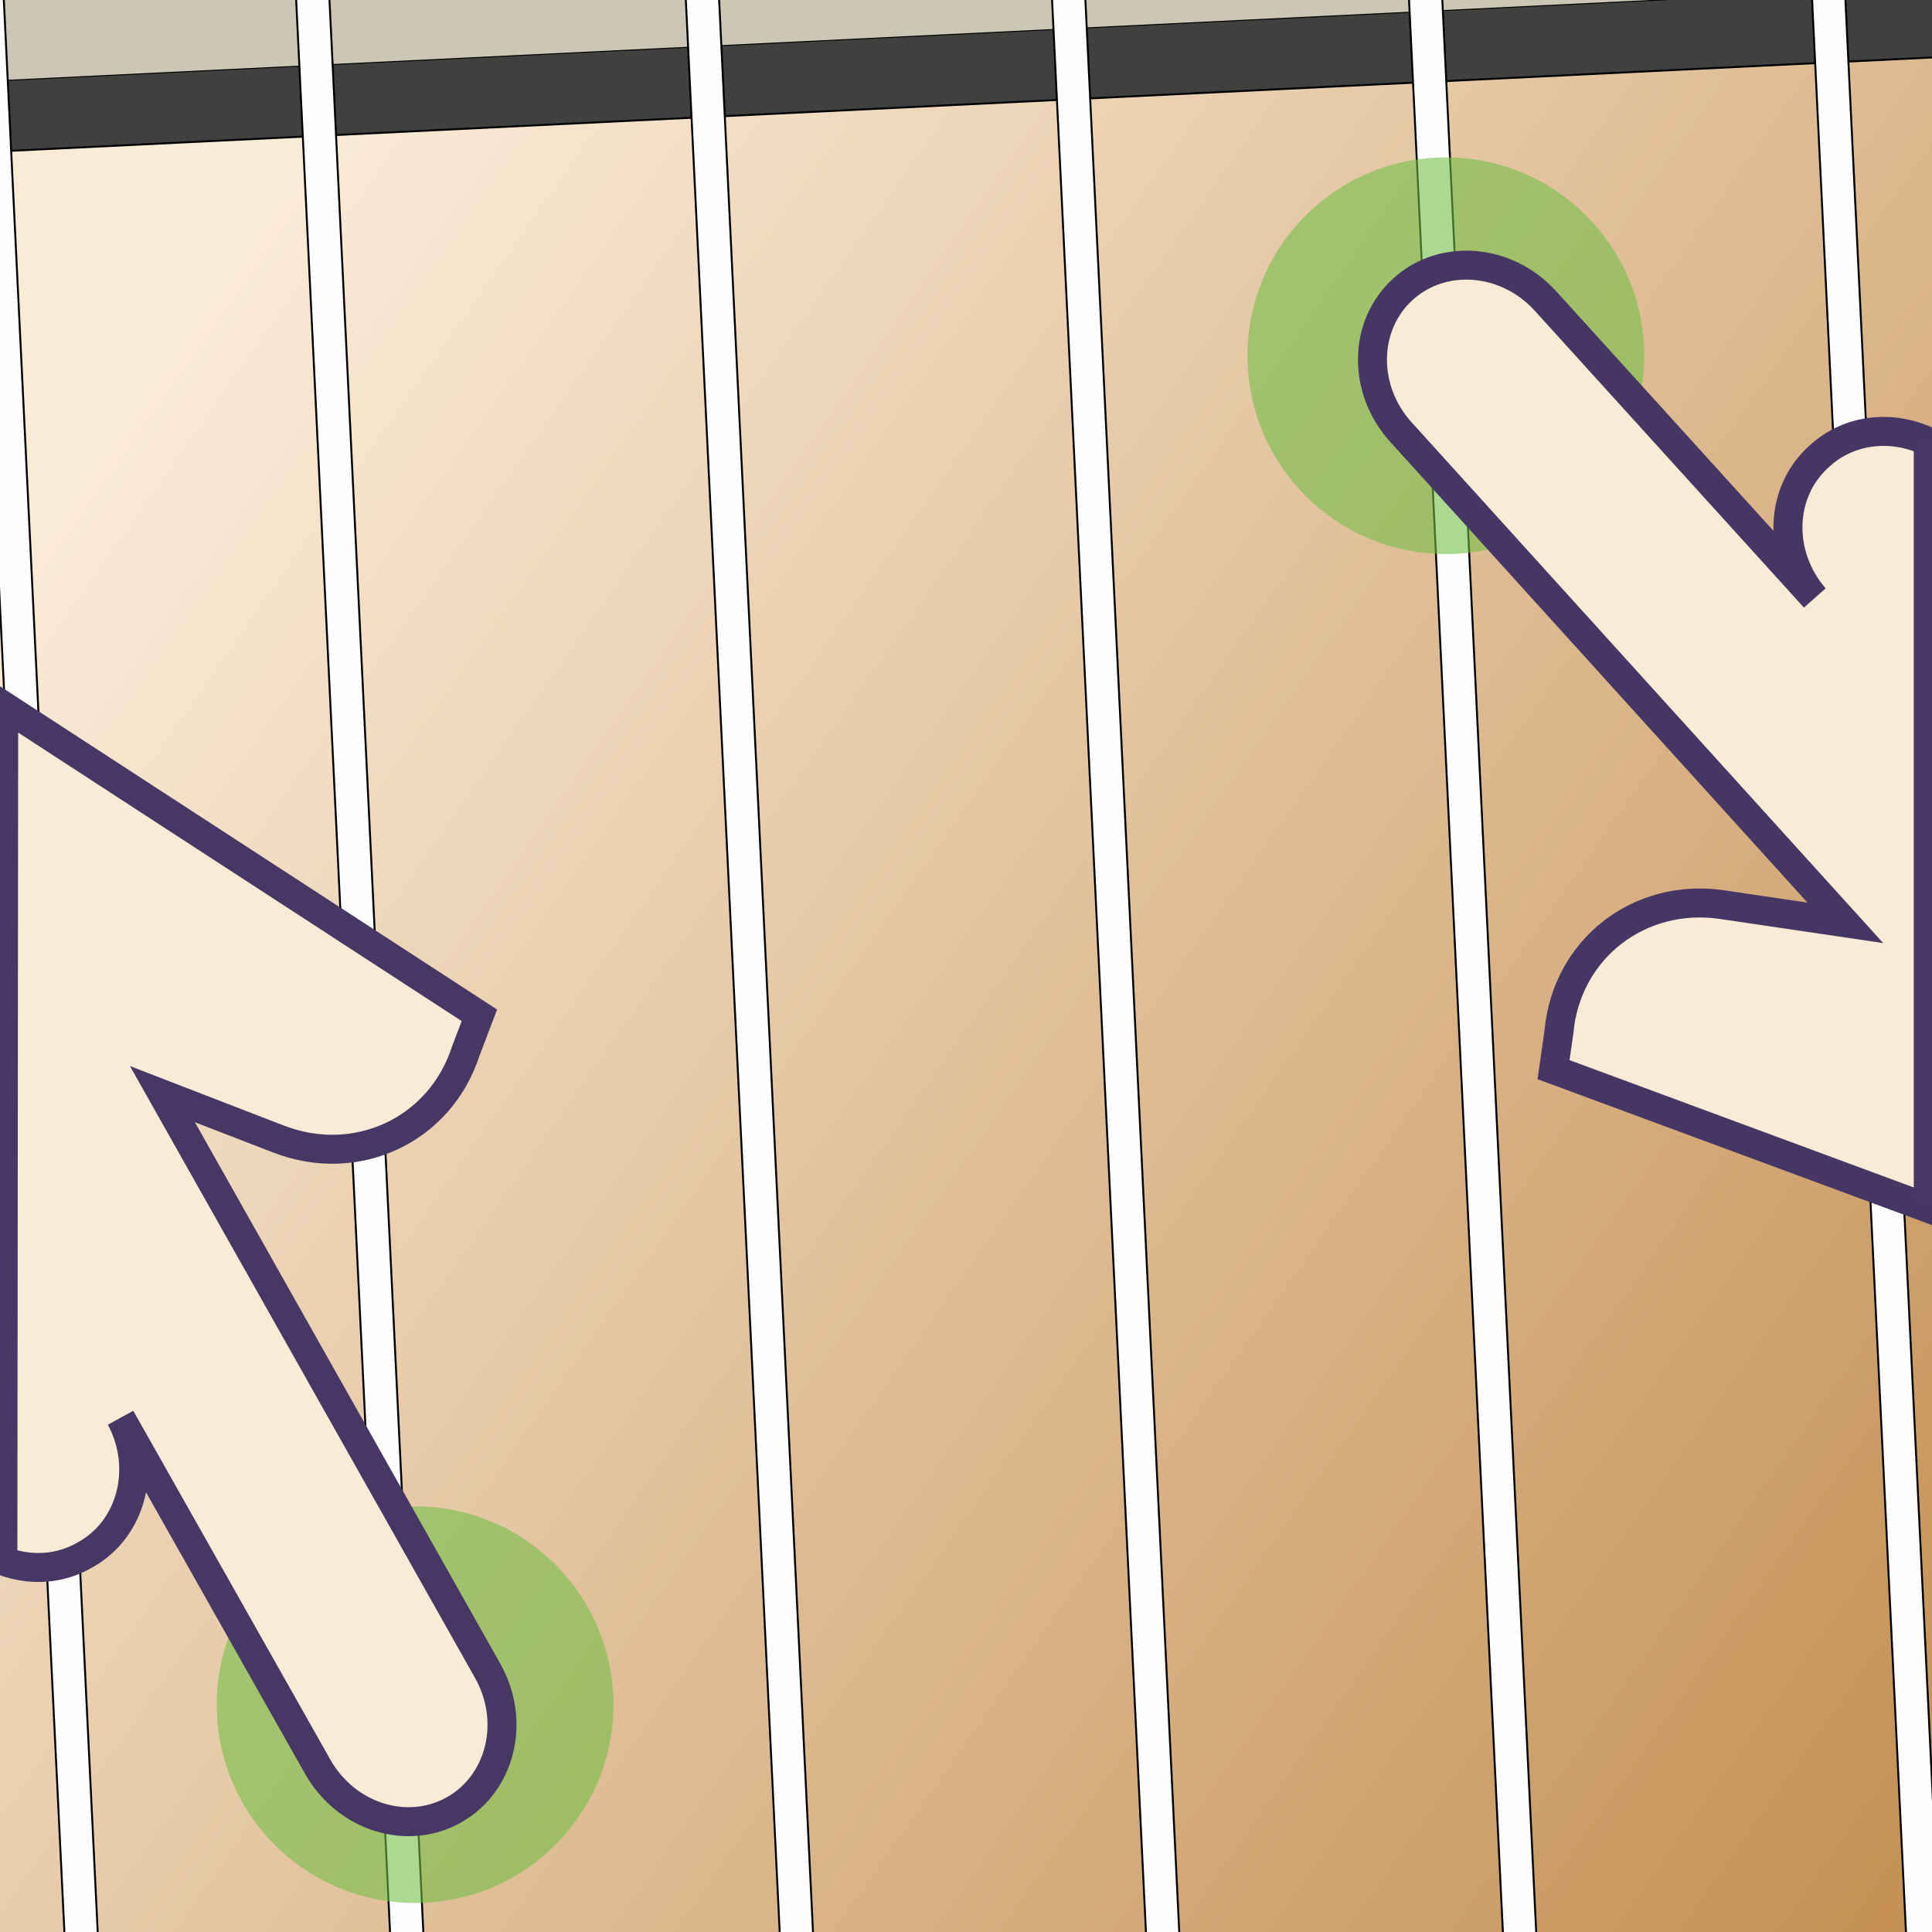
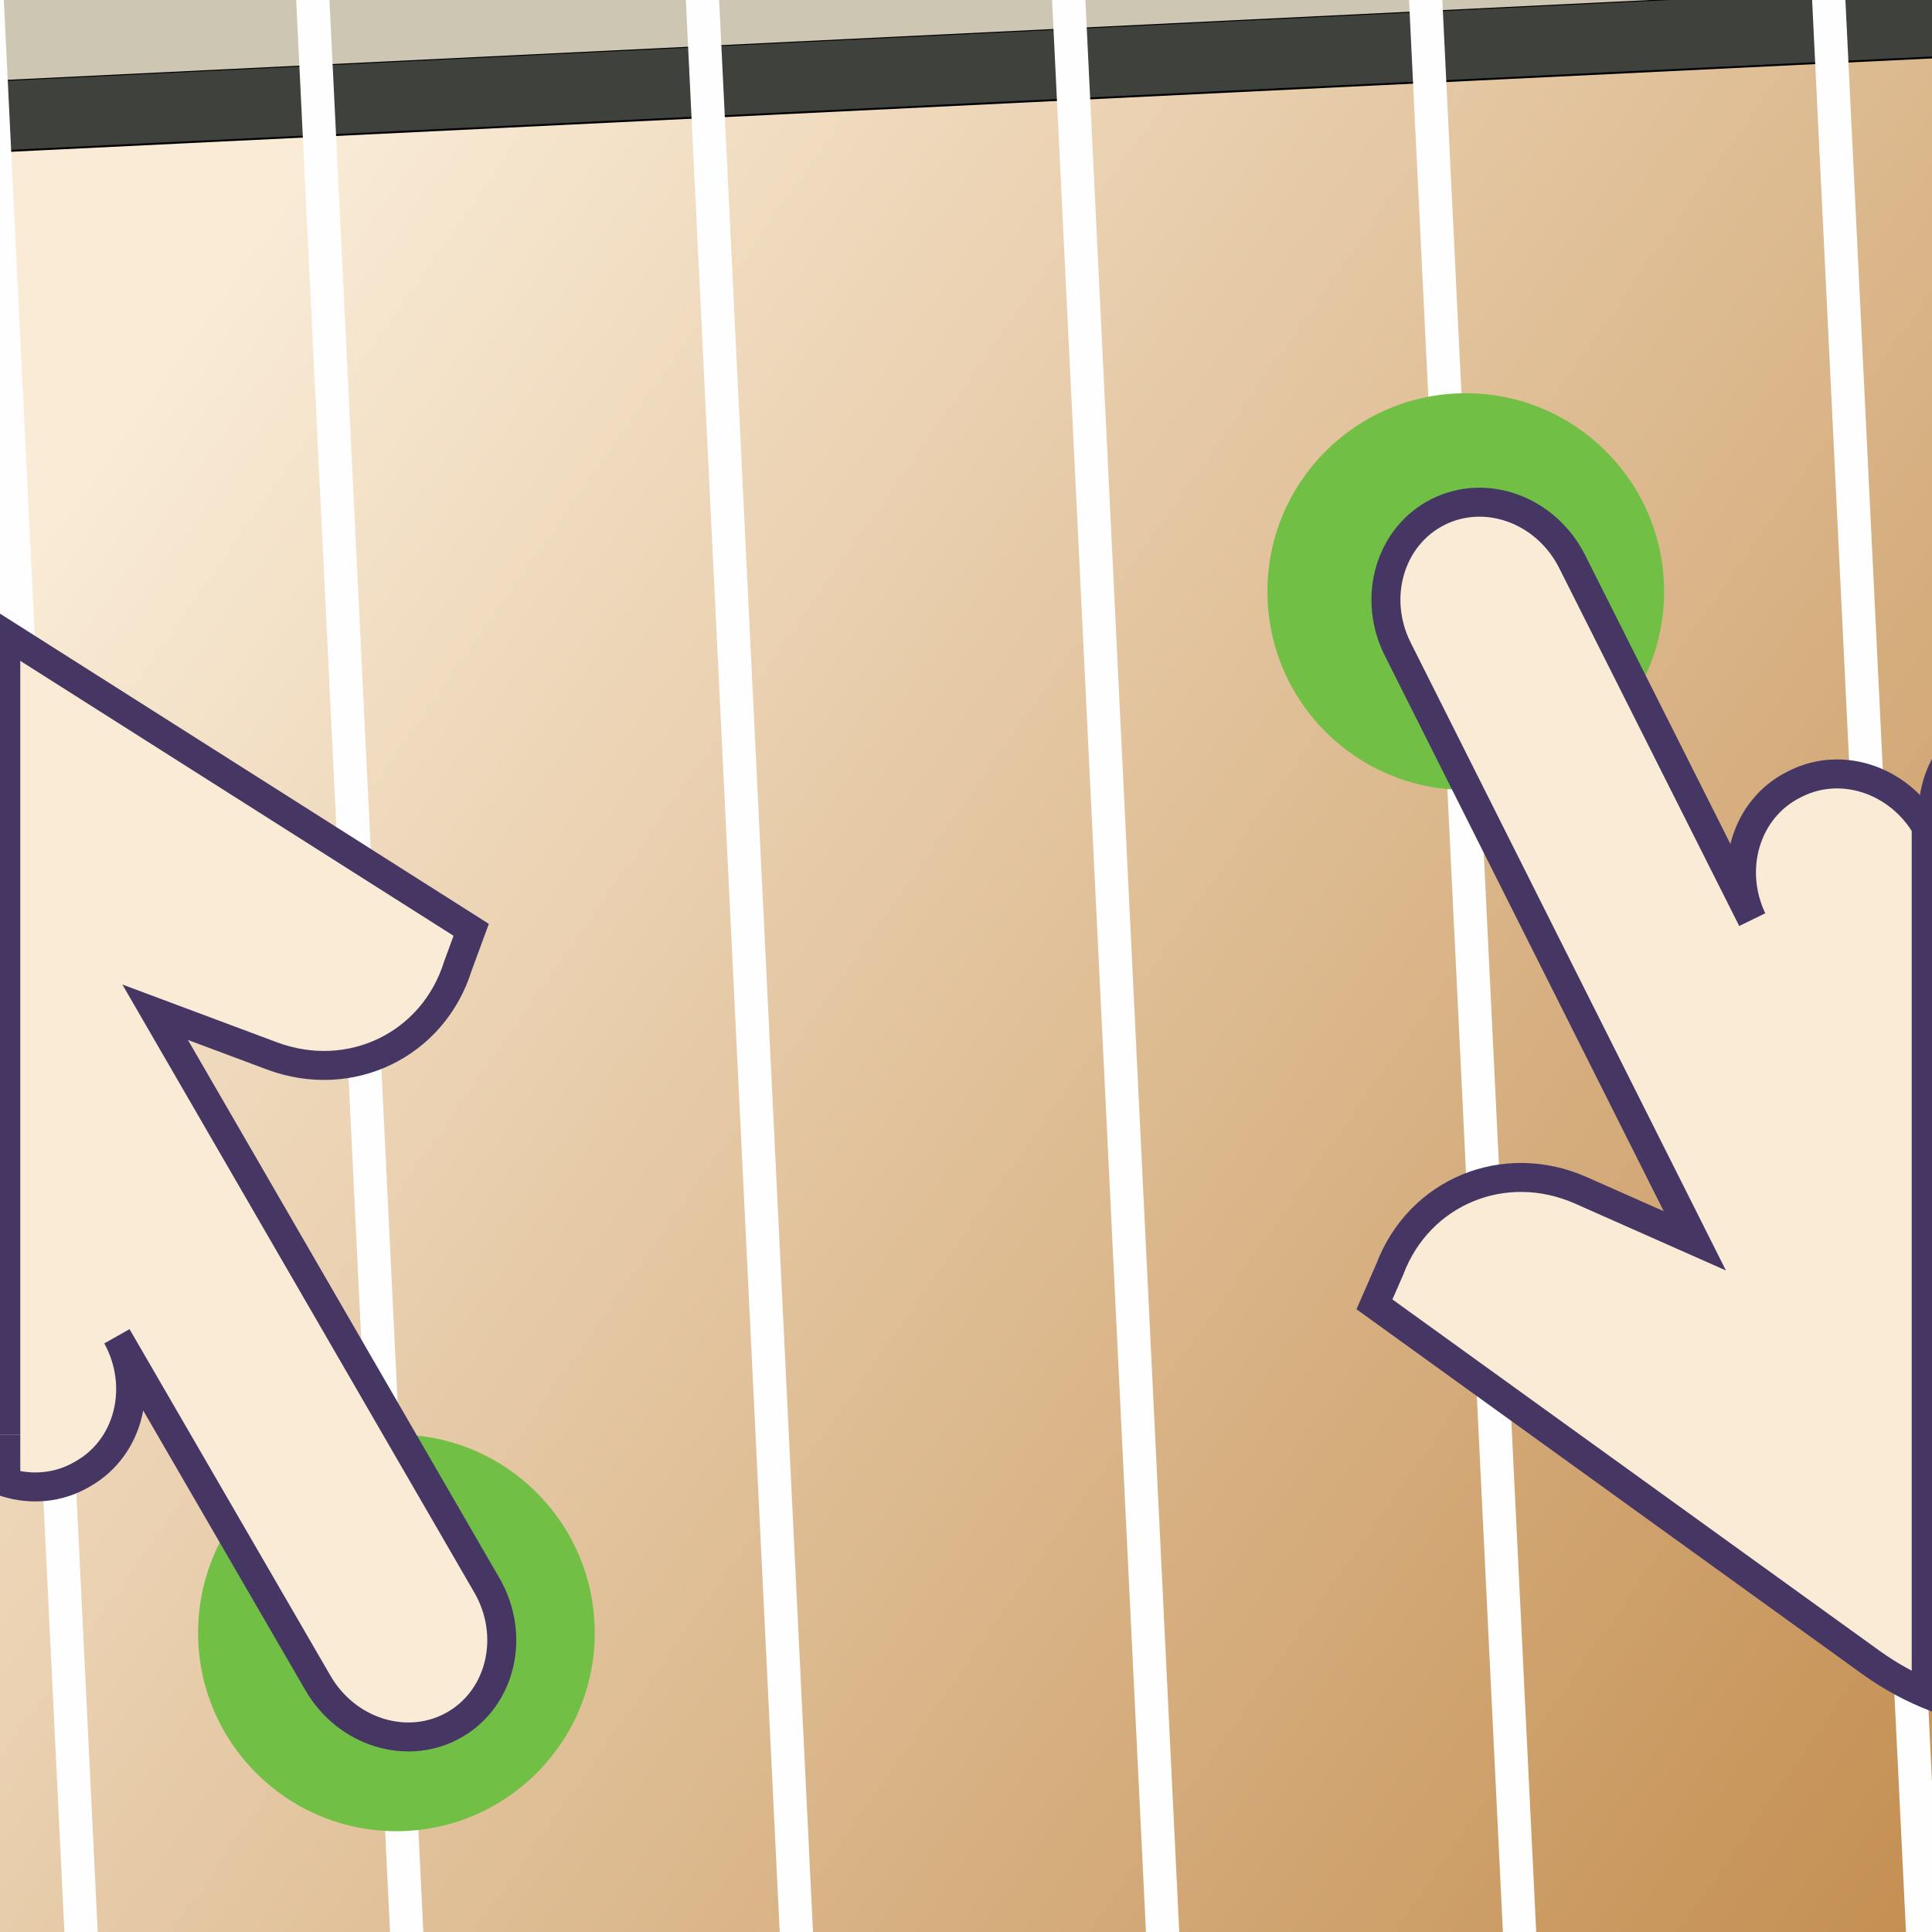
<svg xmlns="http://www.w3.org/2000/svg" xmlns:xlink="http://www.w3.org/1999/xlink" x="0pt" y="0pt" width="1000pt" height="1000pt" viewBox="0 0 1000 1000">
  <g id="1">
-     <linearGradient x1="1032.09" y1="1054.95" x2="-10.359" y2="322.049" gradientUnits="userSpaceOnUse" id="4">
-       <stop style="stop-color:#c18b4c;stop-opacity:1;" />
-       <stop offset="1" style="stop-color:#faebd7;stop-opacity:1;" />
+     <linearGradient x1="1032.09" y1="1054.95" x2="-10.359" y2="322.05" gradientUnits="userSpaceOnUse" id="4">
+       <stop style="stop-color:#c18a4b;stop-opacity:1;" />
+       <stop offset="1" style="stop-color:#f9ebd6;stop-opacity:1;" />
    </linearGradient>
    <defs>
      <g id="2">
        <defs>
          <path id="3" d="M-47.021,43.787 C-47.021,43.787,1009.6,-7.548,1009.6,-7.548 C1009.6,-7.548,1096.63,1783.9,1096.63,1783.9 C1096.63,1783.9,40.014,1835.23,40.014,1835.23 C40.014,1835.23,-47.021,43.787,-47.021,43.787 z" />
        </defs>
        <use xlink:href="#3" style="fill:url(#4);fill-opacity:1;fill-rule:evenodd;opacity:1;stroke:none;" />
        <use xlink:href="#3" style="fill:none;opacity:1;stroke:#000000;stroke-linecap:butt;stroke-linejoin:miter;stroke-miterlimit:10;stroke-opacity:1;stroke-width:1;" />
      </g>
    </defs>
    <use xlink:href="#2" />
    <defs>
      <g id="5">
        <defs>
          <path id="6" d="M1038.22,19.88 C1038.44,24.293,1035.03,28.045,1030.62,28.259 C1030.62,28.259,-64.472,81.463,-64.472,81.463 C-68.885,81.677,-72.636,78.273,-72.851,73.86 C-72.851,73.86,-73.859,53.1,-73.859,53.1 C-74.074,48.687,-70.67,44.936,-66.257,44.721 C-66.257,44.721,1028.83,-8.483,1028.83,-8.483 C1033.25,-8.697,1037,-5.293,1037.21,-0.88 C1037.21,-0.88,1038.22,19.88,1038.22,19.88 z" />
        </defs>
-         <use xlink:href="#6" style="fill:#40413e;fill-opacity:1;fill-rule:nonzero;opacity:1;stroke:none;" />
+         <use xlink:href="#6" style="fill:#3f413d;fill-opacity:1;fill-rule:nonzero;opacity:1;stroke:none;" />
        <use xlink:href="#6" style="fill:none;opacity:1;stroke:#000000;stroke-linecap:butt;stroke-linejoin:miter;stroke-miterlimit:10;stroke-opacity:1;stroke-width:1;" />
      </g>
    </defs>
    <use xlink:href="#5" />
    <defs>
      <g id="7">
        <defs>
-           <path id="8" d="M-47.021,43.787 C-47.021,43.787,1009.6,-7.548,1009.6,-7.548 C1009.6,-7.548,991.031,-331.248,1163.33,-380.738 C1163.33,-380.738,574.718,-1620.05,574.718,-1620.05 C574.718,-1620.05,-318.151,-1892.76,-430.147,-1352.94 C-542.144,-813.122,-47.021,43.787,-47.021,43.787 z" />
+           <path id="8" d="M-47.021,43.787 C-47.021,43.787,1009.6,-7.548,1009.6,-7.548 C1009.6,-7.548,1147.34,-1310.1,1147.34,-1310.1 C1147.34,-1310.1,-374.695,-1280.23,-374.695,-1280.23 C-374.695,-1280.23,-47.021,43.787,-47.021,43.787 z" />
        </defs>
-         <use xlink:href="#8" style="fill:#ccc7b4;fill-opacity:1;fill-rule:nonzero;opacity:1;stroke:none;" />
+         <use xlink:href="#8" style="fill:#ccc6b3;fill-opacity:1;fill-rule:nonzero;opacity:1;stroke:none;" />
      </g>
    </defs>
    <use xlink:href="#7" />
    <defs>
      <g id="9">
        <defs>
          <path id="10" d="M656.011,1939.3 C656.225,1943.72,652.822,1947.47,648.409,1947.68 C648.409,1947.68,647.191,1947.74,647.191,1947.74 C642.778,1947.96,639.027,1944.55,638.813,1940.14 C638.813,1940.14,499.736,-922.462,499.736,-922.462 C499.522,-926.875,502.926,-930.626,507.339,-930.841 C507.339,-930.841,508.556,-930.9,508.556,-930.9 C512.969,-931.114,516.72,-927.71,516.935,-923.297 C516.935,-923.297,656.011,1939.3,656.011,1939.3 z" />
        </defs>
        <use xlink:href="#10" style="fill:#fffefe;fill-opacity:1;fill-rule:nonzero;opacity:1;stroke:none;" />
-         <use xlink:href="#10" style="fill:none;opacity:1;stroke:#000000;stroke-linecap:butt;stroke-linejoin:miter;stroke-miterlimit:10;stroke-opacity:1;stroke-width:1;" />
      </g>
    </defs>
    <use xlink:href="#9" />
    <defs>
      <g id="11">
        <defs>
          <path id="12" d="M840.331,1930.35 C840.545,1934.76,837.142,1938.51,832.729,1938.73 C832.729,1938.73,831.512,1938.79,831.512,1938.79 C827.098,1939,823.347,1935.6,823.133,1931.18 C823.133,1931.18,688.151,-847.15,688.151,-847.15 C687.936,-851.563,691.34,-855.315,695.753,-855.529 C695.753,-855.529,696.97,-855.588,696.97,-855.588 C701.383,-855.803,705.134,-852.399,705.349,-847.986 C705.349,-847.986,840.331,1930.35,840.331,1930.35 z" />
        </defs>
        <use xlink:href="#12" style="fill:#fffefe;fill-opacity:1;fill-rule:nonzero;opacity:1;stroke:none;" />
-         <use xlink:href="#12" style="fill:none;opacity:1;stroke:#000000;stroke-linecap:butt;stroke-linejoin:miter;stroke-miterlimit:10;stroke-opacity:1;stroke-width:1;" />
      </g>
    </defs>
    <use xlink:href="#11" />
    <defs>
      <g id="13">
        <defs>
          <path id="14" d="M1048.48,1920.24 C1048.69,1924.65,1045.29,1928.4,1040.87,1928.62 C1040.87,1928.62,1039.66,1928.67,1039.66,1928.67 C1035.24,1928.89,1031.49,1925.49,1031.28,1921.07 C1031.28,1921.07,900.418,-772.43,900.418,-772.43 C900.203,-776.843,903.607,-780.594,908.02,-780.809 C908.02,-780.809,909.237,-780.868,909.237,-780.868 C913.65,-781.082,917.402,-777.678,917.616,-773.265 C917.616,-773.265,1048.48,1920.24,1048.48,1920.24 z" />
        </defs>
        <use xlink:href="#14" style="fill:#fffefe;fill-opacity:1;fill-rule:nonzero;opacity:1;stroke:none;" />
-         <use xlink:href="#14" style="fill:none;opacity:1;stroke:#000000;stroke-linecap:butt;stroke-linejoin:miter;stroke-miterlimit:10;stroke-opacity:1;stroke-width:1;" />
      </g>
    </defs>
    <use xlink:href="#13" />
    <defs>
      <g id="15">
        <defs>
          <path id="16" d="M97.525,1966.43 C97.739,1970.85,94.335,1974.6,89.922,1974.81 C89.922,1974.81,88.705,1974.87,88.705,1974.87 C84.292,1975.08,80.541,1971.68,80.326,1967.27 C80.326,1967.27,-53.075,-778.521,-53.075,-778.521 C-53.289,-782.934,-49.885,-786.685,-45.472,-786.899 C-45.472,-786.899,-44.255,-786.959,-44.255,-786.959 C-39.842,-787.173,-36.091,-783.769,-35.876,-779.356 C-35.876,-779.356,97.525,1966.43,97.525,1966.43 z" />
        </defs>
        <use xlink:href="#16" style="fill:#fffefe;fill-opacity:1;fill-rule:nonzero;opacity:1;stroke:none;" />
-         <use xlink:href="#16" style="fill:none;opacity:1;stroke:#000000;stroke-linecap:butt;stroke-linejoin:miter;stroke-miterlimit:10;stroke-opacity:1;stroke-width:1;" />
      </g>
    </defs>
    <use xlink:href="#15" />
    <defs>
      <g id="17">
        <defs>
          <path id="18" d="M264.769,1939.58 C264.983,1943.99,261.579,1947.74,257.166,1947.95 C257.166,1947.95,255.949,1948.01,255.949,1948.01 C251.536,1948.23,247.785,1944.82,247.57,1940.41 C247.57,1940.41,112.196,-846.004,112.196,-846.004 C111.981,-850.417,115.385,-854.169,119.798,-854.383 C119.798,-854.383,121.015,-854.442,121.015,-854.442 C125.428,-854.656,129.18,-851.253,129.394,-846.84 C129.394,-846.84,264.769,1939.58,264.769,1939.58 z" />
        </defs>
        <use xlink:href="#18" style="fill:#fffefe;fill-opacity:1;fill-rule:nonzero;opacity:1;stroke:none;" />
-         <use xlink:href="#18" style="fill:none;opacity:1;stroke:#000000;stroke-linecap:butt;stroke-linejoin:miter;stroke-miterlimit:10;stroke-opacity:1;stroke-width:1;" />
      </g>
    </defs>
    <use xlink:href="#17" />
    <defs>
      <g id="19">
        <defs>
          <path id="20" d="M467.571,1962.5 C467.785,1966.91,464.381,1970.66,459.968,1970.87 C459.968,1970.87,458.751,1970.93,458.751,1970.93 C454.338,1971.15,450.587,1967.74,450.372,1963.33 C450.372,1963.33,313.409,-855.78,313.409,-855.78 C313.195,-860.193,316.598,-863.944,321.012,-864.159 C321.012,-864.159,322.229,-864.218,322.229,-864.218 C326.642,-864.432,330.393,-861.028,330.607,-856.615 C330.607,-856.615,467.571,1962.5,467.571,1962.5 z" />
        </defs>
        <use xlink:href="#20" style="fill:#fffefe;fill-opacity:1;fill-rule:nonzero;opacity:1;stroke:none;" />
-         <use xlink:href="#20" style="fill:none;opacity:1;stroke:#000000;stroke-linecap:butt;stroke-linejoin:miter;stroke-miterlimit:10;stroke-opacity:1;stroke-width:1;" />
      </g>
    </defs>
    <use xlink:href="#19" />
  </g>
  <g id="21">
    <defs>
      <g id="22">
        <defs>
-           <path id="23" d="M748.375,81.472 C805.068,81.472,851.027,127.431,851.027,184.124 C851.027,240.817,805.068,286.776,748.375,286.776 C691.682,286.776,645.723,240.817,645.723,184.124 C645.723,127.431,691.682,81.472,748.375,81.472 z" />
+           <path id="23" d="M205.186,742.516 C261.879,742.516,307.838,788.475,307.838,845.168 C307.838,901.861,261.879,947.819,205.186,947.819 C148.493,947.819,102.534,901.861,102.534,845.168 C102.534,788.475,148.493,742.516,205.186,742.516 z" />
        </defs>
-         <use xlink:href="#23" style="fill:#72bf46;fill-opacity:0.593;fill-rule:evenodd;opacity:1;stroke:none;" />
+         <use xlink:href="#23" style="fill:#72bf46;fill-opacity:1;fill-rule:evenodd;opacity:1;stroke:none;" />
      </g>
    </defs>
    <use xlink:href="#22" />
+   </g>
+   <g id="24">
    <defs>
-       <g id="24">
+       <g id="25">
        <defs>
-           <path id="25" d="M214.838,779.693 C271.531,779.693,317.49,825.651,317.49,882.344 C317.49,939.037,271.531,984.996,214.838,984.996 C158.145,984.996,112.186,939.037,112.186,882.344 C112.186,825.651,158.145,779.693,214.838,779.693 z" />
+           <path id="26" d="M758.672,203.54 C815.365,203.54,861.324,249.499,861.324,306.191 C861.324,362.884,815.365,408.843,758.672,408.843 C701.979,408.843,656.021,362.884,656.021,306.191 C656.021,249.499,701.979,203.54,758.672,203.54 z" />
        </defs>
-         <use xlink:href="#25" style="fill:#72bf46;fill-opacity:0.593;fill-rule:evenodd;opacity:1;stroke:none;" />
+         <use xlink:href="#26" style="fill:#72bf46;fill-opacity:1;fill-rule:evenodd;opacity:1;stroke:none;" />
      </g>
    </defs>
-     <use xlink:href="#24" />
-     <g id="26">
-       <linearGradient x1="-335.339" y1="379.806" x2="82.158" y2="848.498" gradientUnits="userSpaceOnUse" id="29">
-         <stop style="stop-color:#faebd7;stop-opacity:1;" />
-         <stop offset="1" style="stop-color:#faebd7;stop-opacity:1;" />
-       </linearGradient>
-       <defs>
-         <g id="27">
-           <defs>
-             <path id="28" d="M-137.284,793.602 C-122.59,819.613,-130.37,851.812,-154.648,865.527 C-154.973,865.711,-155.299,865.895,-155.625,866.079 C-179.863,879.771,-211.391,869.889,-226.116,843.955 C-274.308,759.12,-278.887,750.709,-350.441,623.762 C-390.618,552.481,-369.28,464.315,-302.777,426.748 C-255.183,399.862,-207.589,372.977,-159.996,346.092 C-116.304,321.411,-61.705,324.002,-17.324,352.855 C71.162,410.41,159.649,467.965,248.135,525.52 C245.78,531.701,243.424,537.882,241.068,544.063 C227.827,584.932,184.644,605.218,144.209,589.587 C124.166,581.838,104.123,574.089,84.081,566.339 C140.196,665.837,196.312,765.335,252.427,864.833 C267.097,890.842,259.312,923.03,235.045,936.738 C235.041,936.74,235.038,936.742,235.034,936.744 C210.75,950.462,179.147,940.487,164.454,914.476 C130.451,854.283,96.448,794.09,62.446,733.897 C76.249,759.684,68.327,791.087,44.424,804.589 C44.081,804.783,43.738,804.977,43.395,805.17 C19.112,818.888,-12.485,808.924,-27.178,782.913 C-30.034,777.859,-32.889,772.805,-35.744,767.751 C-21.047,793.768,-28.82,825.963,-53.121,839.691 C-53.155,839.71,-53.189,839.729,-53.223,839.748 C-77.501,853.463,-109.094,843.505,-123.791,817.488 z M-137.284,793.602" />
-           </defs>
-           <use xlink:href="#28" style="fill:url(#29);fill-opacity:1;fill-rule:evenodd;opacity:1;stroke:none;" />
-           <use xlink:href="#28" style="fill:none;opacity:1;stroke:#473764;stroke-linecap:butt;stroke-linejoin:miter;stroke-miterlimit:10;stroke-opacity:1;stroke-width:15;" />
-         </g>
-       </defs>
-       <use xlink:href="#27" />
-     </g>
-     <g id="30">
-       <linearGradient x1="1405.36" y1="567.1" x2="894.778" y2="202.021" gradientUnits="userSpaceOnUse" id="33">
+     <use xlink:href="#25" />
+   </g>
+   <g id="27">
+     <g id="28">
+       <linearGradient x1="-341.173" y1="342.122" x2="81.552" y2="806.099" gradientUnits="userSpaceOnUse" id="31">
        <stop style="stop-color:#f9ebd6;stop-opacity:1;" />
        <stop offset="1" style="stop-color:#f9ebd6;stop-opacity:1;" />
      </linearGradient>
      <defs>
-         <g id="31">
+         <g id="29">
          <defs>
-             <path id="32" d="M1120.92,207.171 C1100.86,185.041,1101.34,151.919,1122,133.188 C1122.28,132.937,1122.55,132.685,1122.83,132.434 C1143.45,113.734,1176.38,116.42,1196.46,138.468 C1262.18,210.586,1268.5,217.78,1366.29,325.822 C1421.2,386.488,1419.83,477.189,1363.24,528.497 C1322.75,565.217,1282.26,601.936,1241.77,638.655 C1204.59,672.364,1150.77,681.877,1101.12,663.522 C1002.12,626.898,903.115,590.274,804.114,553.651 C805.049,547.102,805.983,540.554,806.918,534.006 C810.82,491.222,848.466,461.913,891.353,468.241 C912.611,471.38,933.87,474.518,955.128,477.657 C878.451,392.984,801.775,308.311,725.099,223.638 C705.054,201.504,705.549,168.392,726.195,149.67 C726.198,149.667,726.202,149.664,726.205,149.661 C746.866,130.926,779.89,133.686,799.958,155.816 C846.398,207.029,892.838,258.241,939.278,309.454 C920.128,287.345,920.93,254.969,941.266,236.527 C941.558,236.263,941.85,235.998,942.142,235.733 C962.802,216.998,995.818,219.748,1015.89,241.879 C1019.79,246.179,1023.68,250.479,1027.58,254.779 C1007.51,232.644,1007.99,199.526,1028.67,180.778 C1028.7,180.752,1028.73,180.725,1028.76,180.699 C1049.41,161.968,1082.42,164.714,1102.5,186.849 z M1120.92,207.171" />
+             <path id="30" d="M-138.492,753.669 C-123.507,779.513,-130.925,811.798,-155.047,825.784 C-155.371,825.971,-155.695,826.159,-156.018,826.347 C-180.102,840.31,-211.738,830.781,-226.753,805.014 C-275.894,720.726,-280.567,712.367,-353.54,586.23 C-394.513,515.403,-374.166,427.004,-308.088,388.693 C-260.799,361.276,-213.51,333.858,-166.221,306.441 C-122.809,281.271,-68.184,283.251,-23.482,311.604 C65.644,368.163,154.771,424.722,243.897,481.28 C241.611,487.487,239.325,493.694,237.038,499.901 C224.256,540.917,181.303,561.686,140.696,546.509 C120.567,538.985,100.439,531.462,80.31,523.938 C137.538,622.8,194.766,721.662,251.994,820.524 C266.955,846.367,259.531,878.64,235.42,892.62 C235.416,892.622,235.412,892.624,235.408,892.626 C211.28,906.615,179.567,896.995,164.583,871.15 C129.907,811.343,95.232,751.535,60.556,691.727 C74.647,717.358,67.078,748.847,43.328,762.617 C42.988,762.815,42.647,763.012,42.306,763.21 C18.178,777.199,-13.528,767.59,-28.513,741.745 C-31.424,736.723,-34.336,731.702,-37.247,726.68 C-22.26,752.53,-29.671,784.811,-53.817,798.81 C-53.851,798.83,-53.884,798.85,-53.918,798.869 C-78.041,812.855,-109.744,803.252,-124.732,777.402 z M-138.492,753.669" />
          </defs>
-           <use xlink:href="#32" style="fill:url(#33);fill-opacity:1;fill-rule:evenodd;opacity:1;stroke:none;" />
-           <use xlink:href="#32" style="fill:none;opacity:1;stroke:#463664;stroke-linecap:butt;stroke-linejoin:miter;stroke-miterlimit:10;stroke-opacity:1;stroke-width:15;" />
+           <use xlink:href="#30" style="fill:url(#31);fill-opacity:1;fill-rule:evenodd;opacity:1;stroke:none;" />
+           <use xlink:href="#30" style="fill:none;opacity:1;stroke:#463664;stroke-linecap:butt;stroke-linejoin:miter;stroke-miterlimit:10;stroke-opacity:1;stroke-width:15;" />
        </g>
      </defs>
-       <use xlink:href="#31" />
+       <use xlink:href="#29" />
+     </g>
+   </g>
+   <g id="32">
+     <g id="33">
+       <linearGradient x1="1287.19" y1="848.773" x2="892.757" y2="360.515" gradientUnits="userSpaceOnUse" id="36">
+         <stop style="stop-color:#f9ebd6;stop-opacity:1;" />
+         <stop offset="1" style="stop-color:#f9ebd6;stop-opacity:1;" />
+       </linearGradient>
+       <defs>
+         <g id="34">
+           <defs>
+             <path id="35" d="M1109.3,425.918 C1095.88,399.229,1105.2,367.443,1130.11,354.914 C1130.44,354.746,1130.78,354.577,1131.11,354.409 C1155.98,341.901,1187,353.291,1200.45,379.904 C1244.5,466.962,1248.67,475.583,1314.03,605.831 C1350.72,678.965,1325.16,766,1256.93,800.32 C1208.09,824.881,1159.26,849.442,1110.42,874.003 C1065.6,896.551,1011.18,891.332,968.245,860.375 C882.634,798.624,797.023,736.873,711.412,675.122 C714.063,669.061,716.713,663.001,719.364,656.941 C734.559,616.756,778.669,598.575,818.304,616.135 C837.951,624.841,857.597,633.547,877.243,642.253 C825.986,540.167,774.729,438.081,723.472,335.996 C710.072,309.31,719.399,277.535,744.298,265.011 C744.302,265.009,744.306,265.008,744.31,265.006 C769.226,252.474,800.311,263.96,813.735,290.649 C844.798,352.41,875.861,414.171,906.925,475.932 C894.38,449.51,903.806,418.526,928.331,406.19 C928.683,406.013,929.035,405.836,929.387,405.659 C954.303,393.128,985.383,404.602,998.806,431.291 C1001.41,436.477,1004.02,441.662,1006.63,446.848 C993.205,420.153,1002.52,388.369,1027.45,375.829 C1027.49,375.811,1027.52,375.794,1027.56,375.776 C1052.47,363.247,1083.55,374.715,1096.97,401.41 z M1109.3,425.918" />
+           </defs>
+           <use xlink:href="#35" style="fill:url(#36);fill-opacity:1;fill-rule:evenodd;opacity:1;stroke:none;" />
+           <use xlink:href="#35" style="fill:none;opacity:1;stroke:#463664;stroke-linecap:butt;stroke-linejoin:miter;stroke-miterlimit:10;stroke-opacity:1;stroke-width:15;" />
+         </g>
+       </defs>
+       <use xlink:href="#34" />
    </g>
    <defs>
-       <g id="34">
+       <g id="37">
        <defs>
-           <path id="35" d="M4.413,368.816 C4.413,368.816,4,802.671,4,802.671" />
+           <path id="38" d="M1000,429.365 C1000,429.365,1000,869.209,1000,869.209" />
        </defs>
-         <use xlink:href="#35" style="fill:#72bf46;fill-opacity:0.593;fill-rule:evenodd;opacity:1;stroke:none;" />
-         <use xlink:href="#35" style="fill:none;opacity:1;stroke:#473764;stroke-linecap:butt;stroke-linejoin:miter;stroke-miterlimit:10;stroke-opacity:1;stroke-width:10;" />
+         <use xlink:href="#38" style="fill:#2b1c49;fill-opacity:1;fill-rule:evenodd;opacity:1;stroke:none;" />
+         <use xlink:href="#38" style="fill:none;opacity:1;stroke:#463664;stroke-linecap:butt;stroke-linejoin:miter;stroke-miterlimit:10;stroke-opacity:1;stroke-width:21;" />
      </g>
    </defs>
-     <use xlink:href="#34" />
+     <use xlink:href="#37" />
    <defs>
-       <g id="36">
+       <g id="39">
        <defs>
-           <path id="37" d="M995.568,229.115 C995.568,229.115,995.568,621.93,995.568,621.93" />
+           <path id="40" d="M0,337.759 C0,337.759,0,742.516,0,742.516" />
        </defs>
-         <use xlink:href="#37" style="fill:#72bf46;fill-opacity:0.593;fill-rule:evenodd;opacity:1;stroke:none;" />
-         <use xlink:href="#37" style="fill:none;opacity:1;stroke:#473764;stroke-linecap:butt;stroke-linejoin:miter;stroke-miterlimit:10;stroke-opacity:1;stroke-width:10;" />
+         <use xlink:href="#40" style="fill:#2b1c49;fill-opacity:1;fill-rule:evenodd;opacity:1;stroke:none;" />
+         <use xlink:href="#40" style="fill:none;opacity:1;stroke:#463664;stroke-linecap:butt;stroke-linejoin:miter;stroke-miterlimit:10;stroke-opacity:1;stroke-width:21;" />
      </g>
    </defs>
-     <use xlink:href="#36" />
+     <use xlink:href="#39" />
+     <defs>
+       <g id="41">
+         <defs>
+           <path id="42" d="M0,767.764 C0,767.764,0,742.516,0,742.516" />
+         </defs>
+         <use xlink:href="#42" style="fill:#2b1c49;fill-opacity:1;fill-rule:evenodd;opacity:1;stroke:none;" />
+         <use xlink:href="#42" style="fill:none;opacity:1;stroke:#463664;stroke-linecap:butt;stroke-linejoin:miter;stroke-miterlimit:10;stroke-opacity:1;stroke-width:21;" />
+       </g>
+     </defs>
+     <use xlink:href="#41" />
+     <defs>
+       <g id="43">
+         <defs>
+           <path id="44" d="M-5.085,328.98 C-5.085,328.98,-4.84,341.37,-4.84,341.37" />
+         </defs>
+         <use xlink:href="#44" style="fill:#2b1c49;fill-opacity:1;fill-rule:evenodd;opacity:1;stroke:none;" />
+         <use xlink:href="#44" style="fill:none;opacity:1;stroke:#463664;stroke-linecap:butt;stroke-linejoin:miter;stroke-miterlimit:10;stroke-opacity:1;stroke-width:21;" />
+       </g>
+     </defs>
+     <use xlink:href="#43" />
+     <defs>
+       <g id="45">
+         <defs>
+           <path id="46" d="M1005.34,879.86 C1005.34,879.86,1005.58,869.209,1005.58,869.209" />
+         </defs>
+         <use xlink:href="#46" style="fill:#2b1c49;fill-opacity:1;fill-rule:evenodd;opacity:1;stroke:none;" />
+         <use xlink:href="#46" style="fill:none;opacity:1;stroke:#463664;stroke-linecap:butt;stroke-linejoin:miter;stroke-miterlimit:10;stroke-opacity:1;stroke-width:21;" />
+       </g>
+     </defs>
+     <use xlink:href="#45" />
  </g>
</svg>
